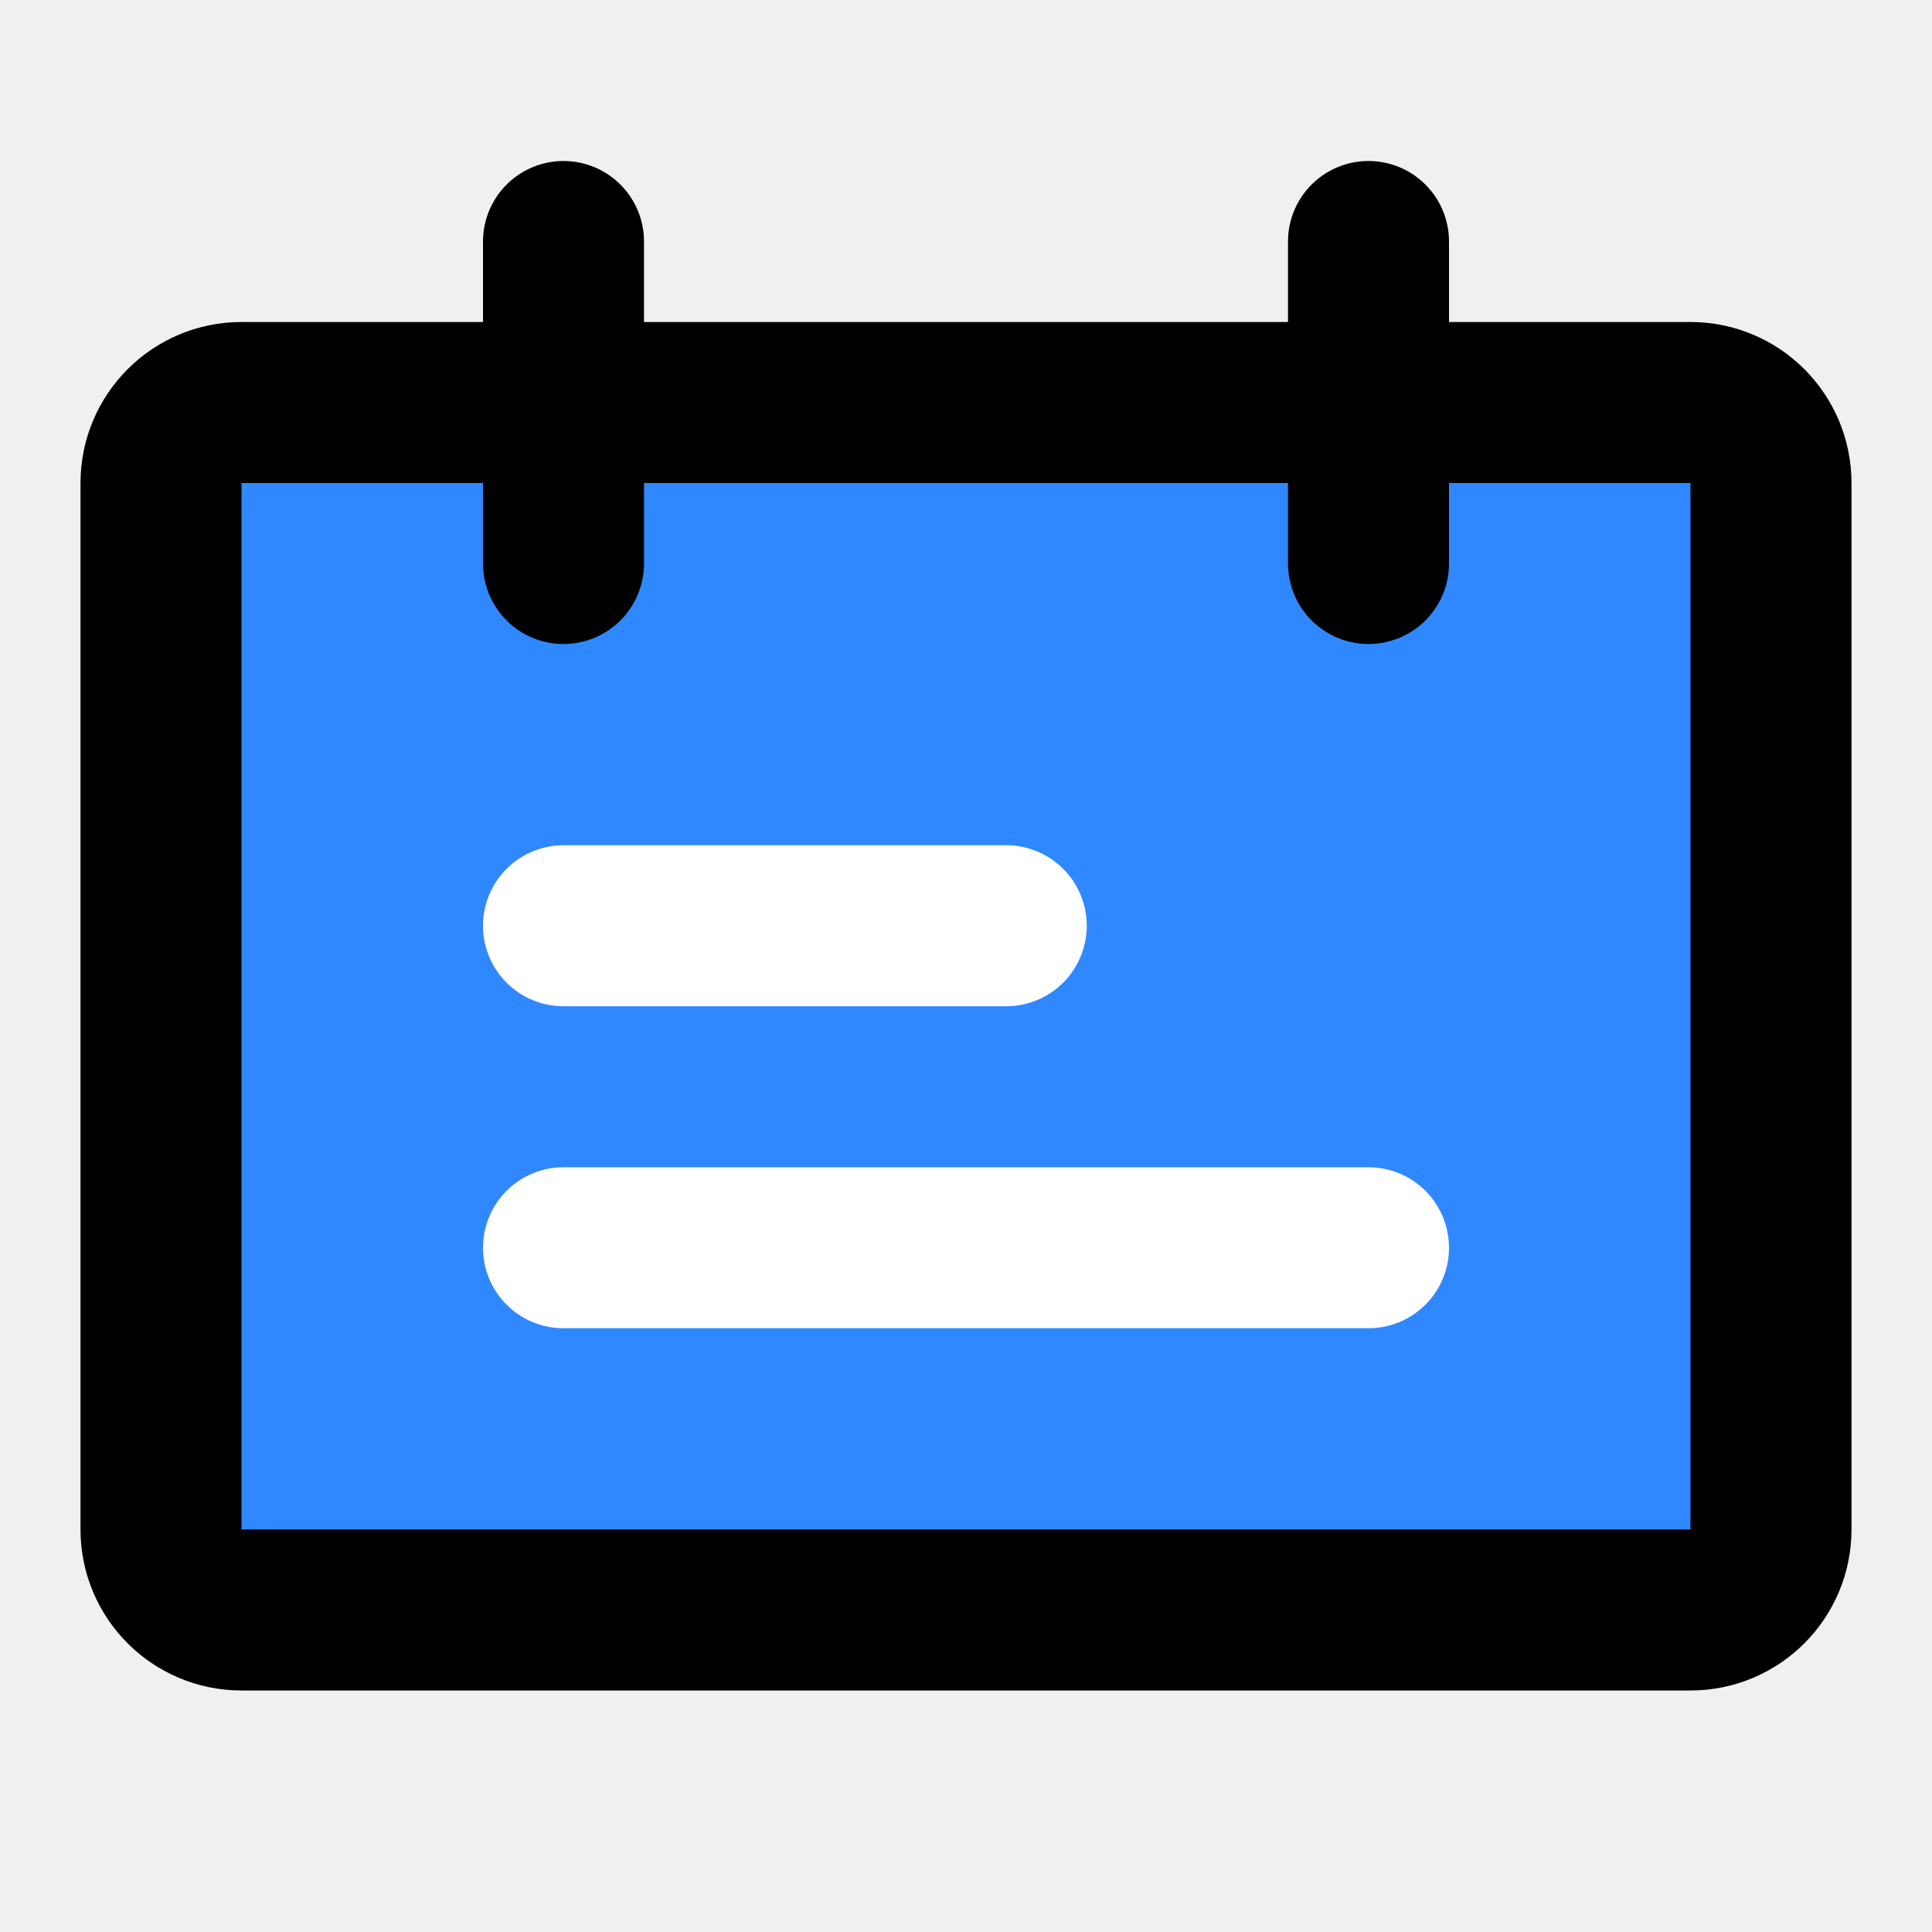
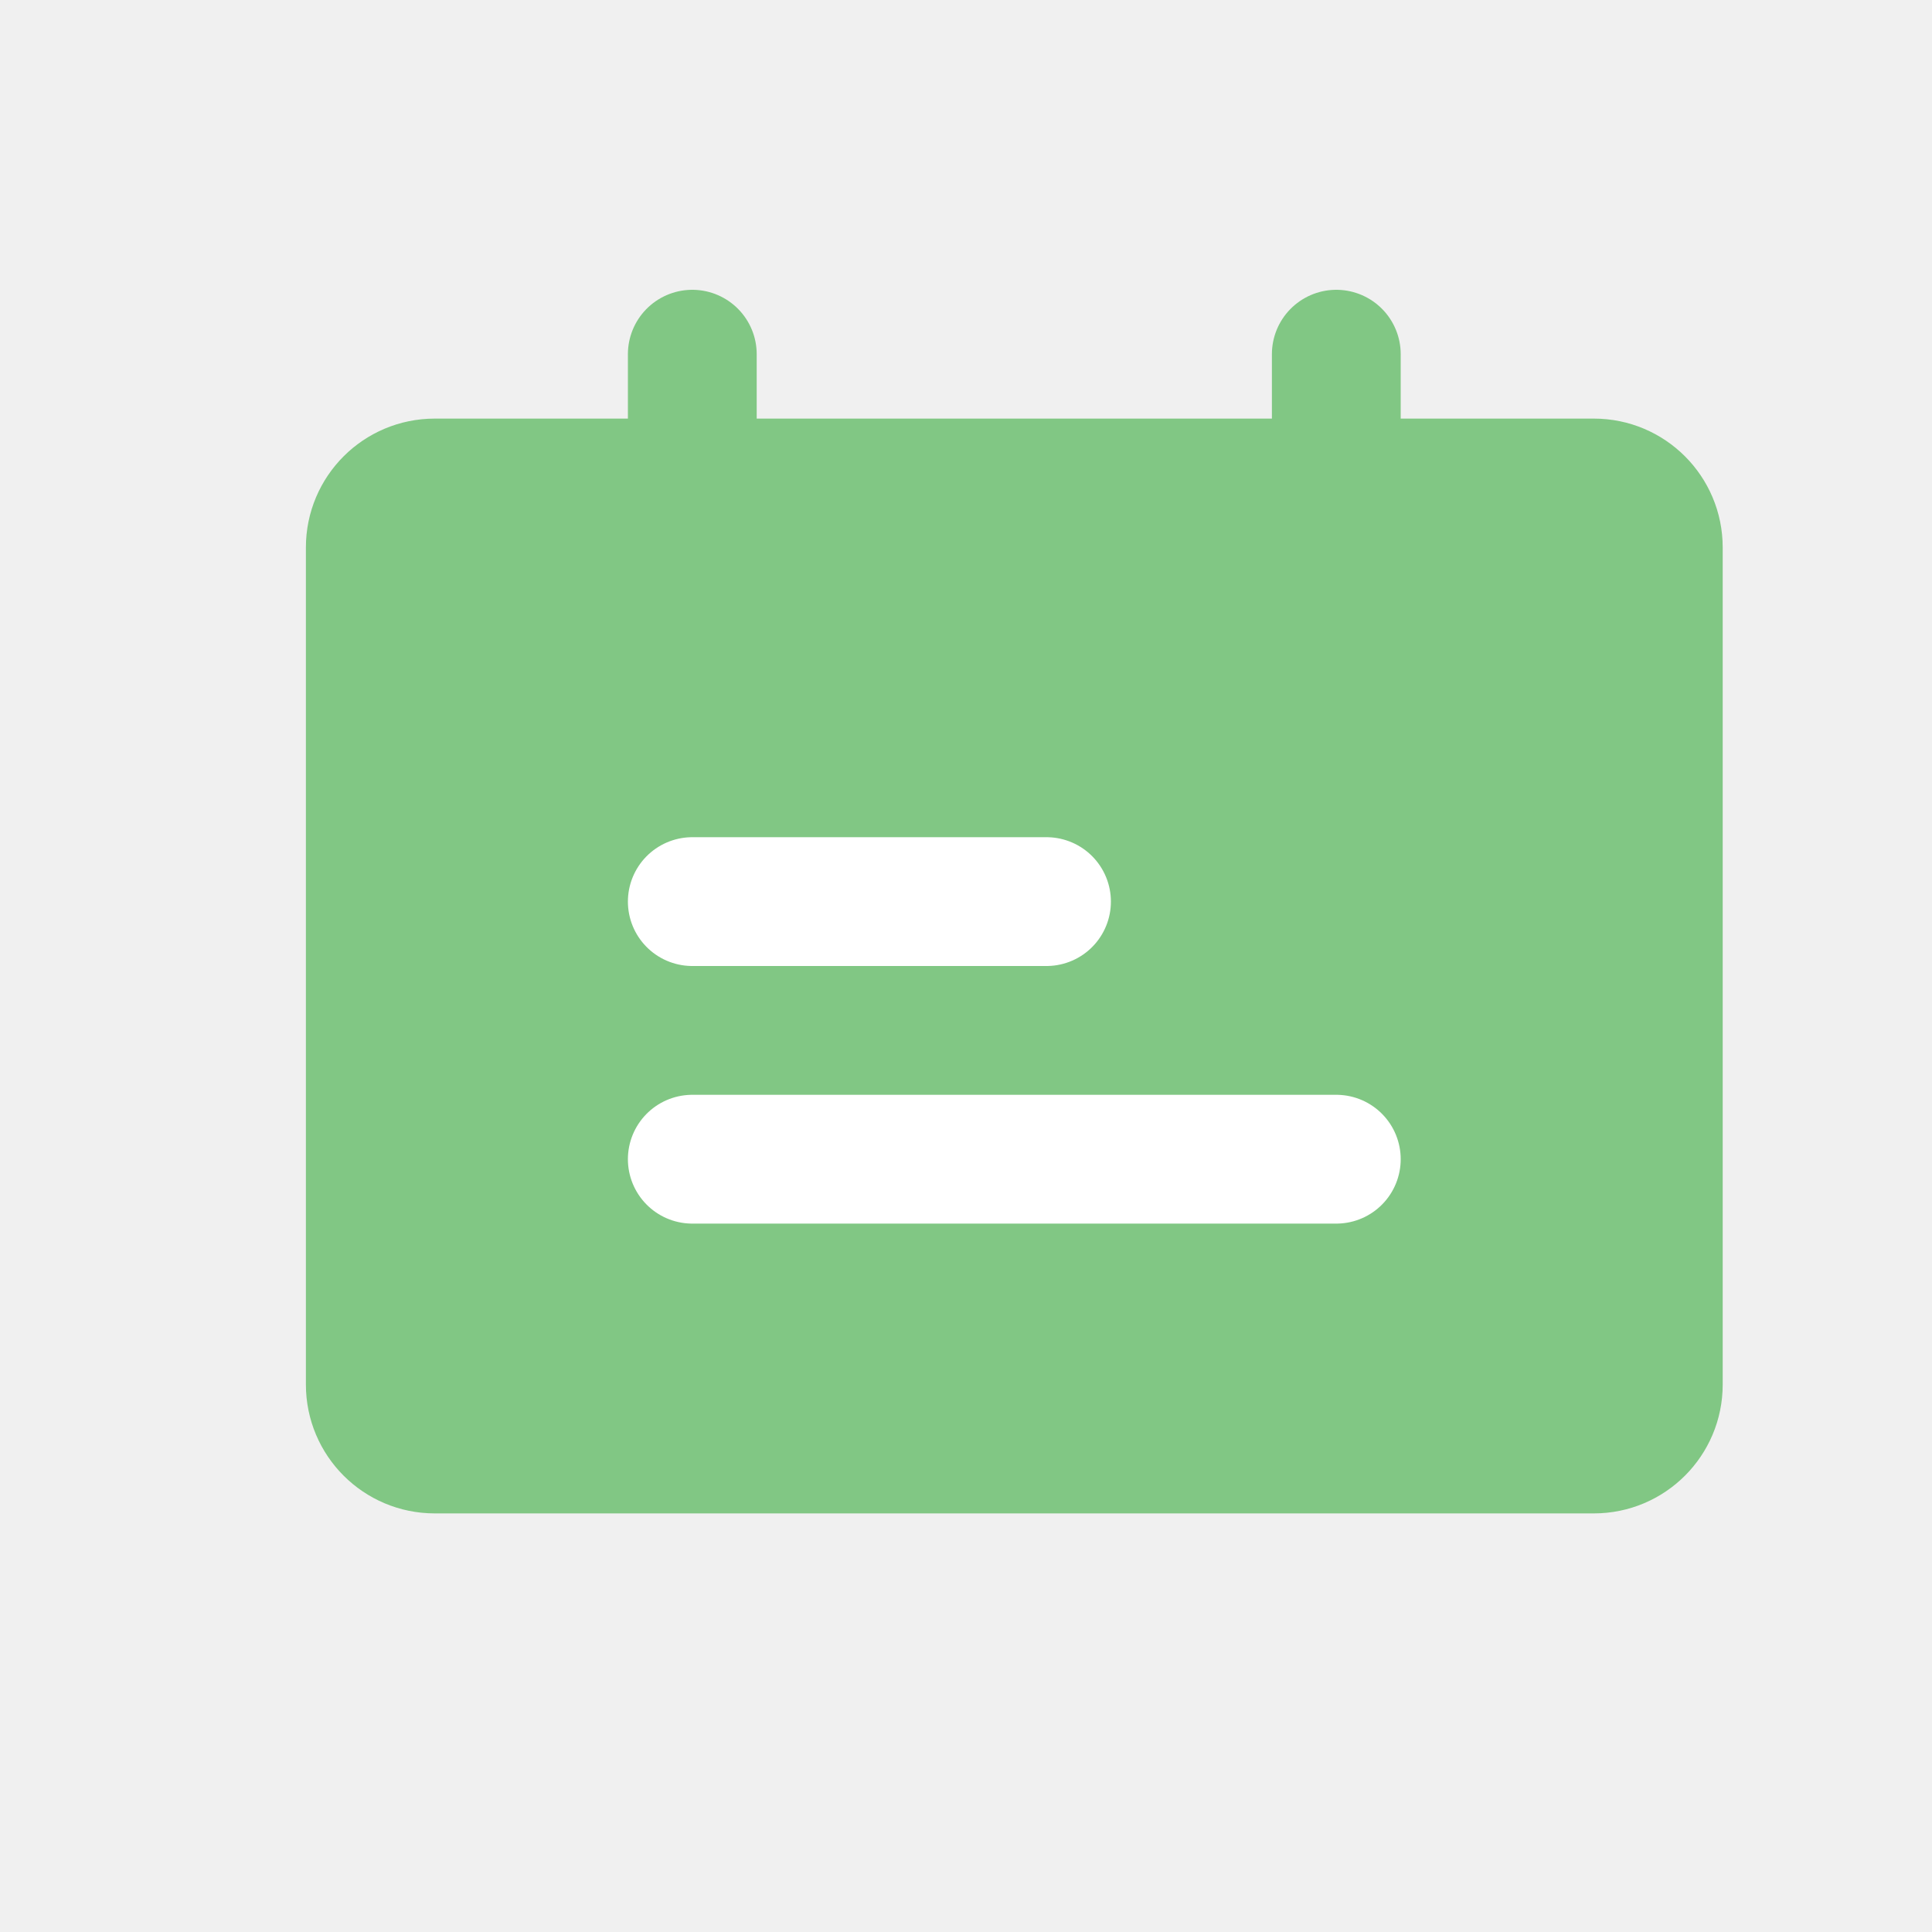
- <svg xmlns="http://www.w3.org/2000/svg" width="48px" height="48px" viewBox="0 0 48 48" fill="none">
-   <rect x="4" y="10" width="40" height="30" rx="2" fill="#2F88FF" stroke="black" stroke-width="4" stroke-linecap="round" stroke-linejoin="round" />
-   <path d="M14 6V14" stroke="black" stroke-width="4" stroke-linecap="round" />
+ <svg xmlns="http://www.w3.org/2000/svg" width="48px" height="48px" viewBox="0 -5 45 60" style="border-radius:50%;" fill="red">
+   <rect x="4" y="10" width="40" height="30" rx="2" fill="#81c784" stroke="#81c784" stroke-width="4" stroke-linecap="round" stroke-linejoin="round" />
+   <path d="M14 6V14" stroke="#81c784" stroke-width="4" stroke-linecap="round" />
  <path d="M25 23L14 23" stroke="white" stroke-width="4" stroke-linecap="round" />
  <path d="M34 31L14 31" stroke="white" stroke-width="4" stroke-linecap="round" />
-   <path d="M34 6V14" stroke="black" stroke-width="4" stroke-linecap="round" />
+   <path d="M34 6V14" stroke="#81c784" stroke-width="4" stroke-linecap="round" />
</svg>
